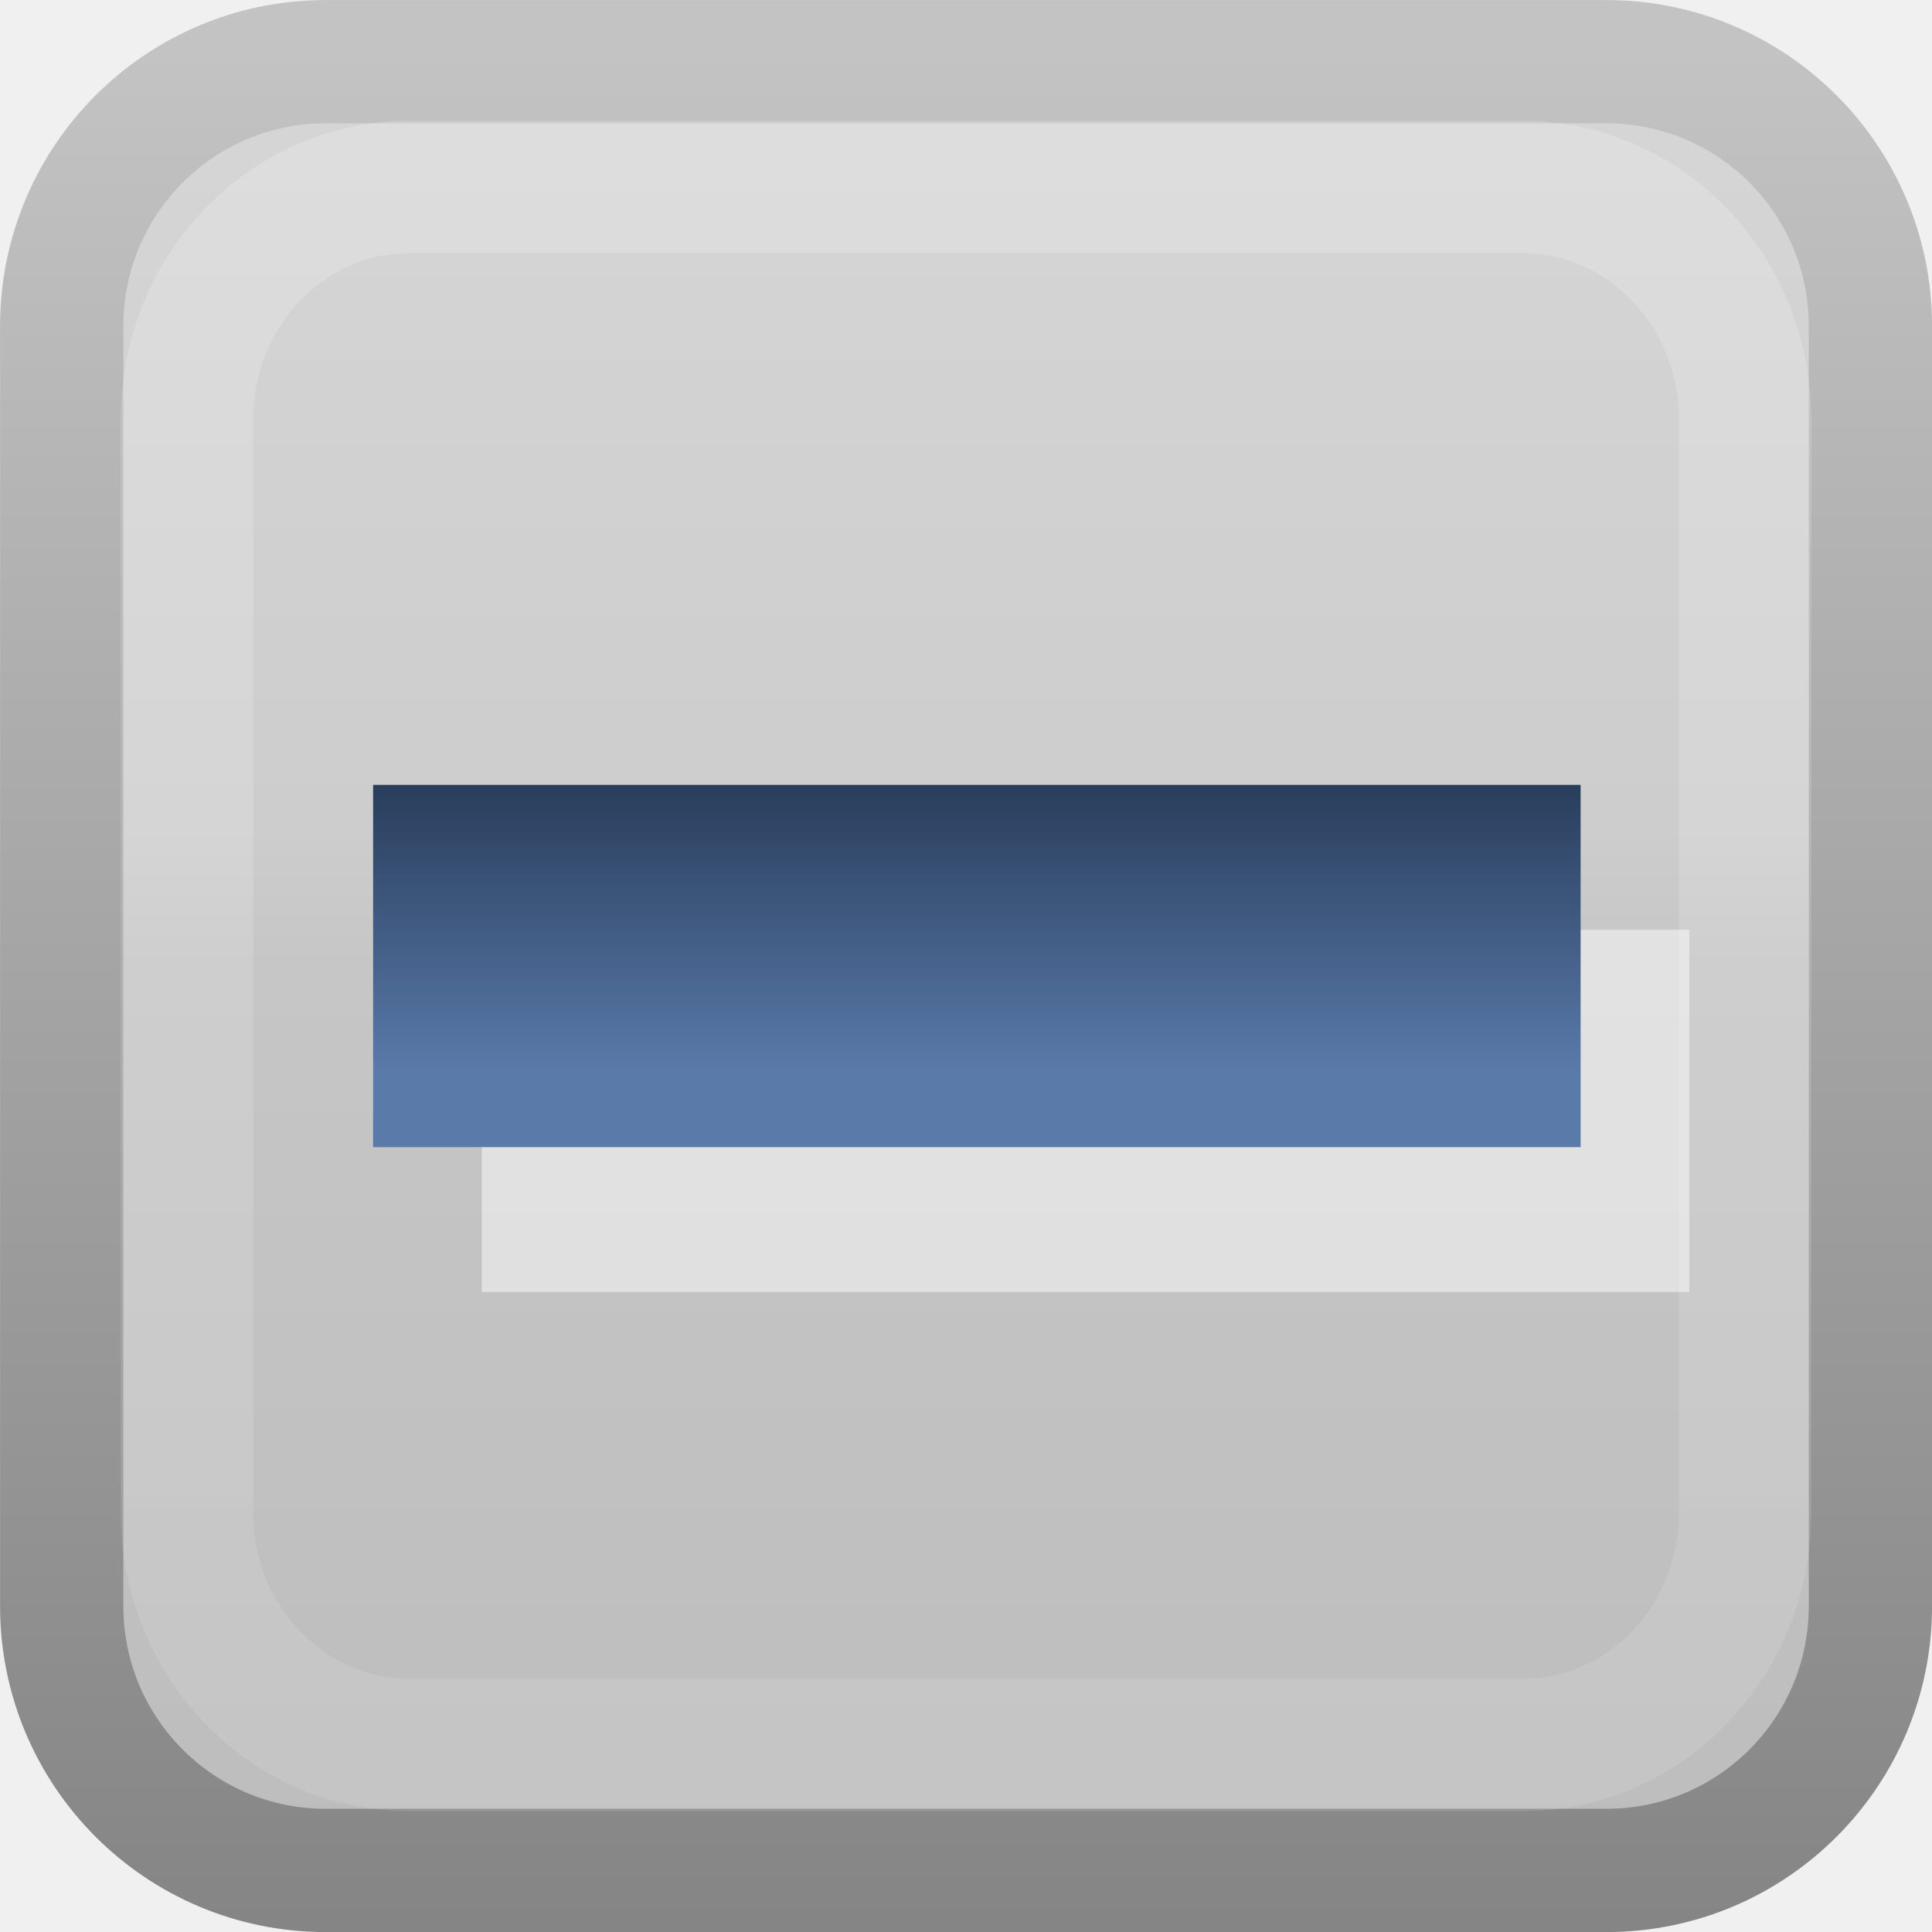
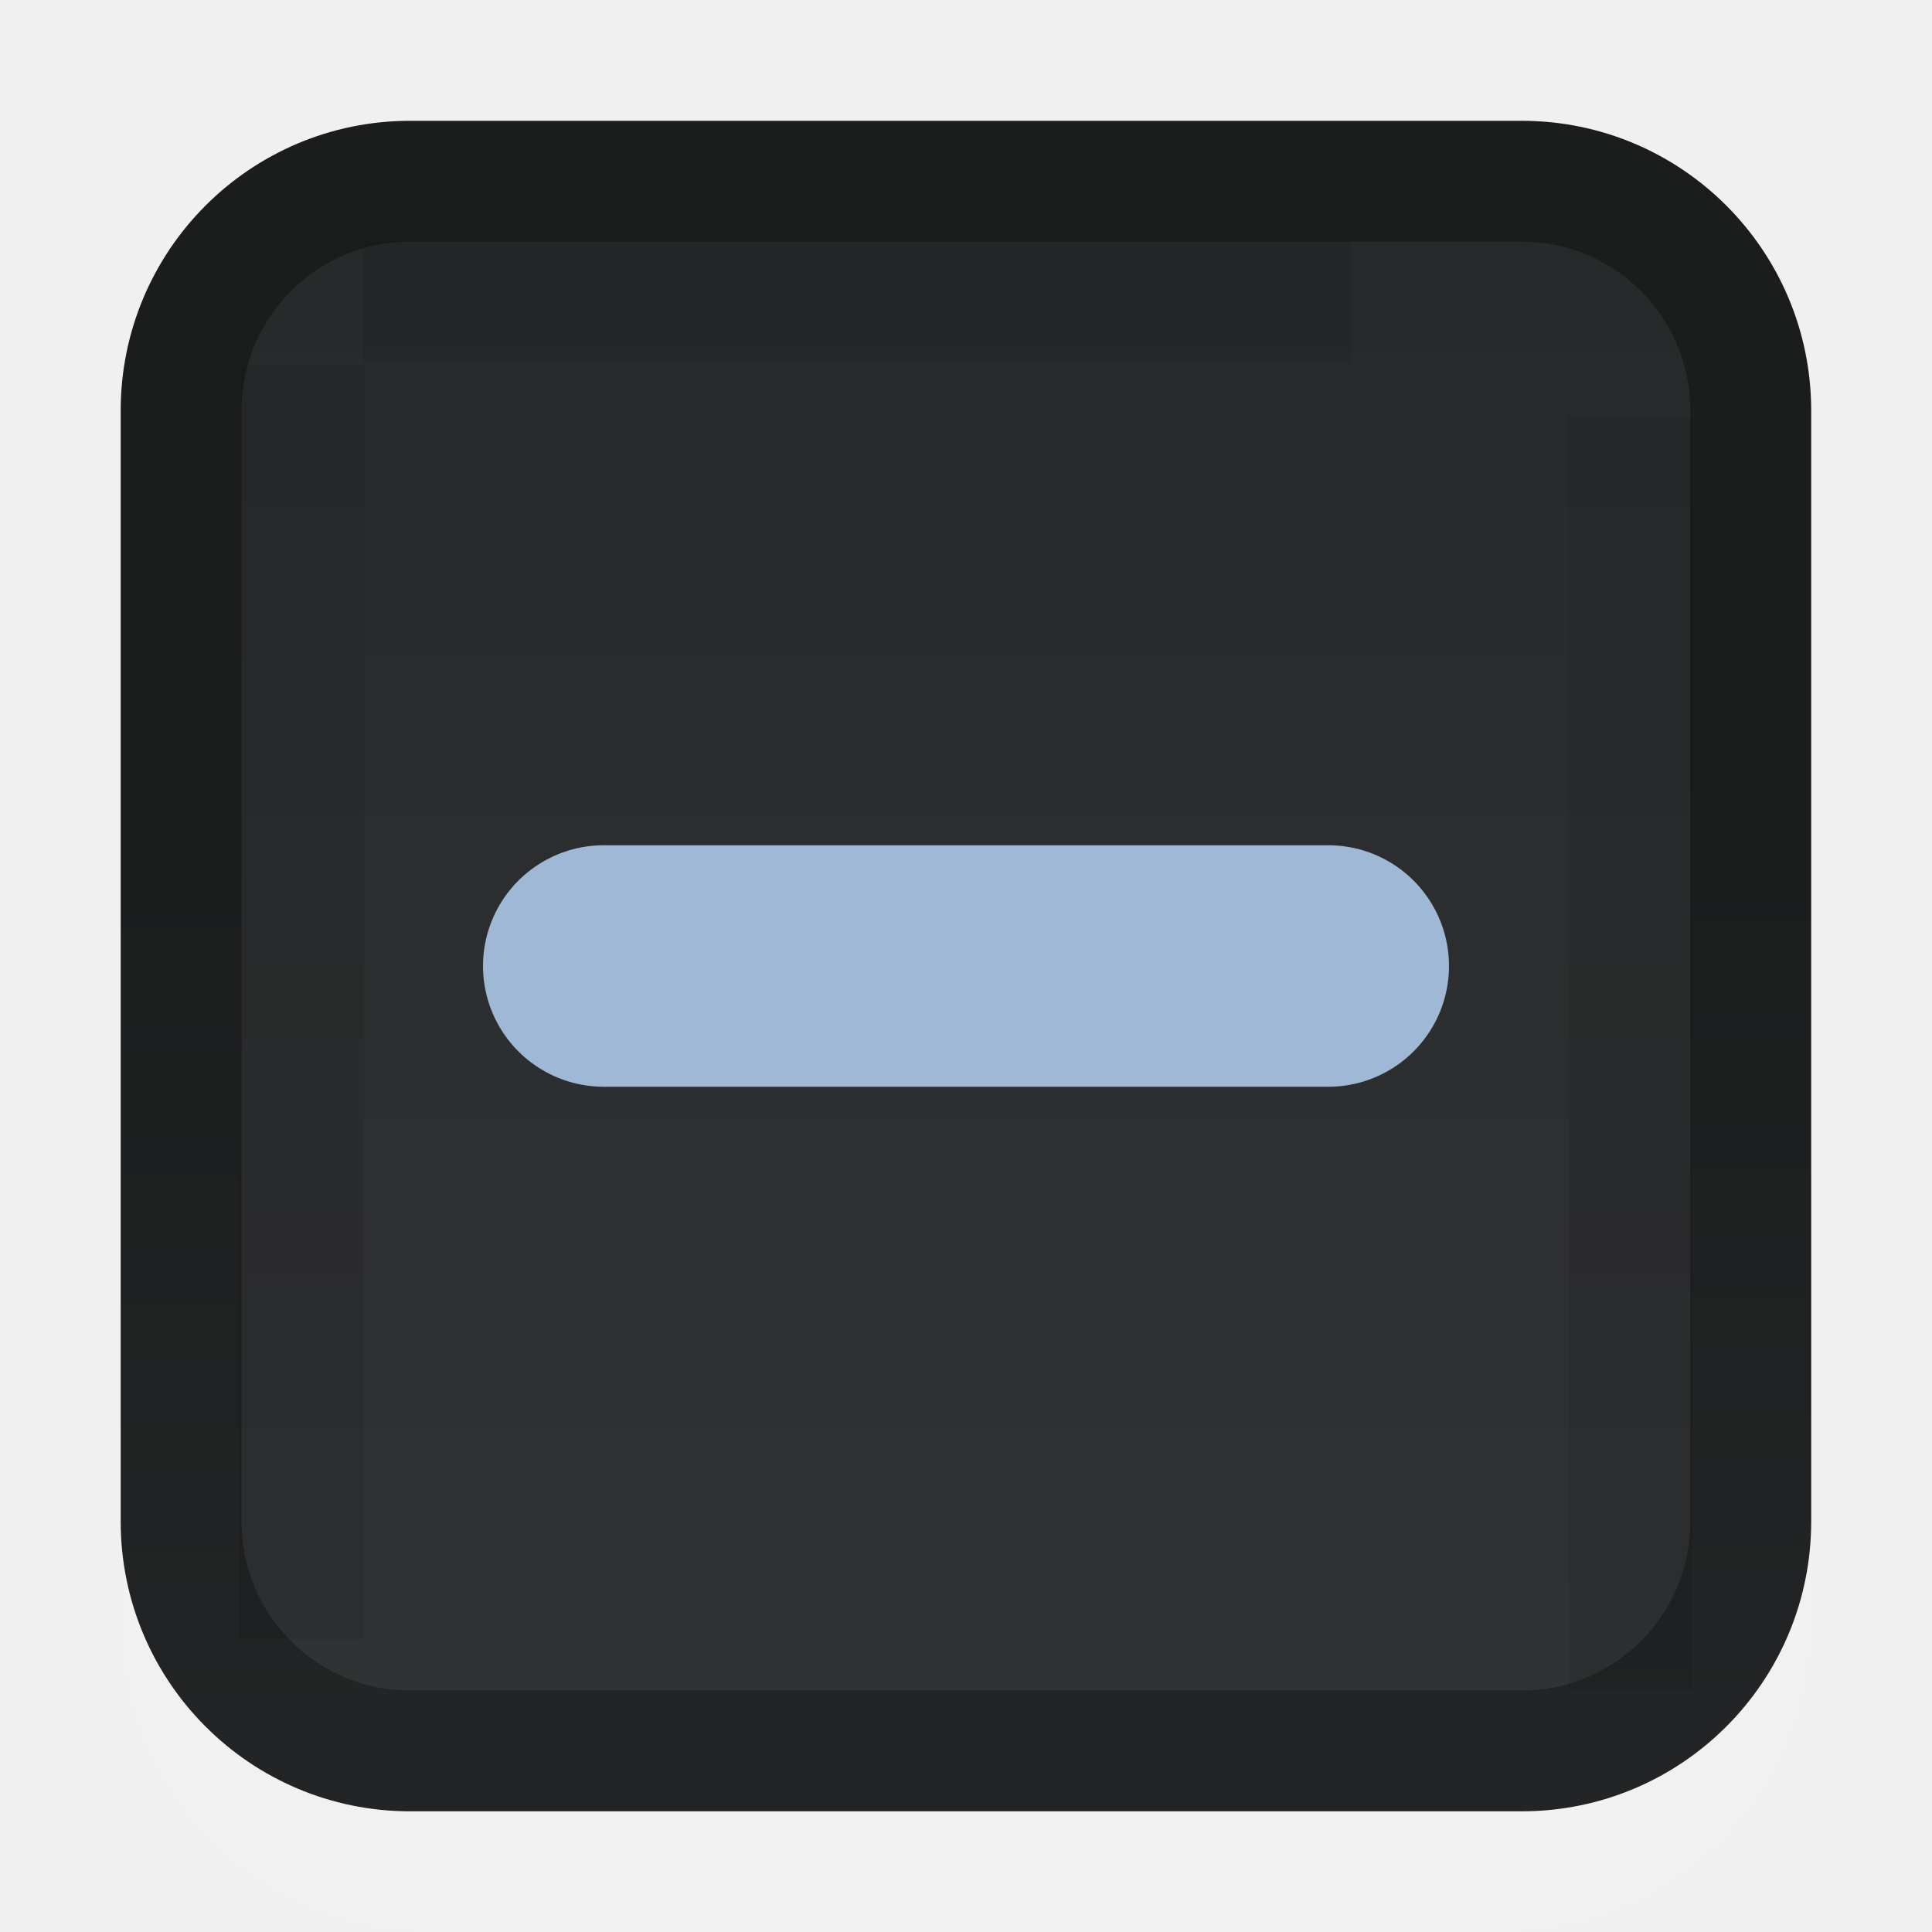
- <svg xmlns="http://www.w3.org/2000/svg" xmlns:xlink="http://www.w3.org/1999/xlink" id="svg814" height="16" width="16" version="1.1">
+ <svg xmlns="http://www.w3.org/2000/svg" xmlns:ns1="http://www.openswatchbook.org/uri/2009/osb" xmlns:xlink="http://www.w3.org/1999/xlink" width="16" height="16" id="svg814" version="1.1">
  <defs id="defs816">
-     <linearGradient id="linearGradient3845">
-       <stop style="stop-color:#000000;stop-opacity:1;" offset="0" id="stop3847" />
-       <stop style="stop-color:#000000;stop-opacity:0;" offset="1" id="stop3849" />
+     <linearGradient id="linearGradient3836">
+       <stop style="stop-color:#272829;stop-opacity:1;" offset="0" id="stop3840" />
+       <stop style="stop-color:#313335;stop-opacity:1;" offset="1" id="stop3842" />
    </linearGradient>
-     <linearGradient id="linearGradient8394" y2="197.99" gradientUnits="userSpaceOnUse" x2="1580.5" y1="201.99" x1="1582.1">
-       <stop id="stop24135" style="stop-color:#0e4460;stop-opacity:1;" offset="0" />
-       <stop id="stop24137" style="stop-color:#135479;stop-opacity:1;" offset="1" />
+     <linearGradient id="linearGradient3828">
+       <stop style="stop-color:#000000;stop-opacity:1;" offset="0" id="stop3830" />
+       <stop style="stop-color:#000000;stop-opacity:0;" offset="1" id="stop3832" />
    </linearGradient>
-     <linearGradient id="linearGradient3951" y2="-202.35" gradientUnits="userSpaceOnUse" y1="-186.45" gradientTransform="translate(-1610,-78.958)" x2="1205.6" x1="1205.6">
-       <stop id="stop10356-2" style="stop-color:#78a1be;stop-opacity:1;" offset="0" />
-       <stop id="stop10358-2" style="stop-color:#ebf1f5;stop-opacity:1;" offset="1" />
+     <linearGradient id="linearGradient3799">
+       <stop style="stop-color:#000000;stop-opacity:1;" offset="0" id="stop3801" />
+       <stop style="stop-color:#000000;stop-opacity:0.188;" offset="1" id="stop3803" />
    </linearGradient>
-     <linearGradient id="linearGradient3953" y2="248.98" gradientUnits="userSpaceOnUse" y1="233.78" gradientTransform="matrix(0.84941,0,0,0.84794,-623.98,-483.16)" x2="260.93" x1="260.93">
-       <stop id="stop10334-5" style="stop-color:#718e9b;stop-opacity:1;" offset="0" />
-       <stop offset="0.786" style="stop-color:#53666f;stop-opacity:1;" id="stop3764" />
-       <stop id="stop10336-29" style="stop-color:#787878;stop-opacity:1;" offset="1" />
+     <linearGradient id="linearGradient3888">
+       <stop style="stop-color:#060000;stop-opacity:0;" offset="0" id="stop3890" />
+       <stop style="stop-color:#060000;stop-opacity:0;" offset="1" id="stop3892" />
    </linearGradient>
-     <linearGradient xlink:href="#linearGradient8394" id="linearGradient3009" gradientUnits="userSpaceOnUse" x1="1582.1" y1="201.99" x2="1580.5" y2="197.99" gradientTransform="translate(-1569,-195.4)" />
-     <linearGradient y2="-14.591" x2="5" y1="-1.404" x1="5" gradientUnits="userSpaceOnUse" id="linearGradient3806" xlink:href="#linearGradient3783" gradientTransform="matrix(1.047809,0,0,1.052252,-0.4039547,0.3617246)" />
-     <linearGradient id="linearGradient3783">
-       <stop style="stop-color:#ffffff;stop-opacity:0.322;" offset="0" id="stop3785" />
-       <stop style="stop-color:#ffffff;stop-opacity:0.157;" offset="1" id="stop3787" />
+     <linearGradient id="linearGradient3880">
+       <stop style="stop-color:#000000;stop-opacity:0.769;" offset="0" id="stop3882" />
+       <stop style="stop-color:#000000;stop-opacity:0;" offset="1" id="stop3884" />
    </linearGradient>
-     <linearGradient xlink:href="#linearGradient3951-2" id="linearGradient3780-2" gradientUnits="userSpaceOnUse" gradientTransform="matrix(1.356545,0,0,1.358884,-1628.008,280.3072)" x1="1205.15" y1="-195.238" x2="1205.15" y2="-205.543" />
-     <linearGradient id="linearGradient3951-2" y2="-202.35" gradientUnits="userSpaceOnUse" y1="-186.45" gradientTransform="translate(-1610,-78.958)" x2="1205.6" x1="1205.6">
-       <stop id="stop10356-2-3" style="stop-color:#e0e0e0;stop-opacity:1;" offset="0" />
-       <stop id="stop10358-2-5" style="stop-color:#f2f2f2;stop-opacity:1;" offset="1" />
+     <linearGradient id="linearGradient3790">
+       <stop style="stop-color:#1b1c1c;stop-opacity:1;" offset="0" id="stop3792" />
+       <stop style="stop-color:#232425;stop-opacity:1;" offset="1" id="stop3794" />
    </linearGradient>
-     <linearGradient xlink:href="#linearGradient3953-5" id="linearGradient3782-0" gradientUnits="userSpaceOnUse" gradientTransform="matrix(1.152263,0,0,1.152251,-290.4276,-268.956)" x1="260.93" y1="233.78" x2="260.93" y2="248.98" />
-     <linearGradient id="linearGradient3953-5" y2="248.98" gradientUnits="userSpaceOnUse" y1="233.78" gradientTransform="matrix(0.84941,0,0,0.84794,-623.98,-483.16)" x2="260.93" x1="260.93">
-       <stop id="stop10334-5-4" style="stop-color:#d5d5d5;stop-opacity:1;" offset="0" />
-       <stop id="stop10336-29-6" style="stop-color:#878787;stop-opacity:1;" offset="1" />
+     <linearGradient id="linearGradient5269">
+       <stop style="stop-color:#aff1ff;stop-opacity:0.462;" offset="0" id="stop5271" />
+       <stop id="stop3826" offset="0.25" style="stop-color:#a1dff8;stop-opacity:0.596;" />
+       <stop id="stop3824" offset="0.5" style="stop-color:#93cdf1;stop-opacity:0.729;" />
+       <stop style="stop-color:#77aae4;stop-opacity:1;" offset="1" id="stop5273" />
    </linearGradient>
-     <linearGradient y2="-205.543" x2="1205.15" y1="-195.238" x1="1205.15" gradientTransform="matrix(1.356545,0,0,1.358884,-1628.008,280.3072)" gradientUnits="userSpaceOnUse" id="linearGradient3031" xlink:href="#linearGradient3951-2" />
-     <linearGradient y2="248.98" x2="260.93" y1="233.78" x1="260.93" gradientTransform="matrix(1.152263,0,0,1.152251,-290.4276,-268.956)" gradientUnits="userSpaceOnUse" id="linearGradient3033" xlink:href="#linearGradient3953-5" />
-     <linearGradient xlink:href="#linearGradient3877" id="linearGradient3883" x1="6.635" y1="6.201" x2="9.16" y2="12.201" gradientUnits="userSpaceOnUse" gradientTransform="translate(1.639949,-3.200835)" />
-     <linearGradient id="linearGradient3877">
-       <stop style="stop-color:#273c59;stop-opacity:1;" offset="0" id="stop3879" />
-       <stop style="stop-color:#5a7aaa;stop-opacity:1;" offset="1" id="stop3881" />
+     <linearGradient id="linearGradient5239">
+       <stop style="stop-color:#84b1f7;stop-opacity:0" offset="0" id="stop5241" />
+       <stop id="stop5245" offset="1" style="stop-color:#84b1f7;stop-opacity:0;" />
    </linearGradient>
-     <linearGradient xlink:href="#linearGradient3877" id="linearGradient3052" gradientUnits="userSpaceOnUse" gradientTransform="translate(0.1448737,-2.149988)" x1="6.855" y1="8.591" x2="6.855" y2="11.031" />
-     <linearGradient y2="-14.591" x2="5" y1="-1.404" x1="5" gradientTransform="matrix(1.047809,0,0,1.052252,-0.4039545,0.3617832)" gradientUnits="userSpaceOnUse" id="linearGradient3022" xlink:href="#linearGradient3783-4" />
-     <linearGradient id="linearGradient3783-4">
-       <stop style="stop-color:#ffffff;stop-opacity:0.196;" offset="0" id="stop3785-0" />
-       <stop style="stop-color:#ffffff;stop-opacity:0.102;" offset="1" id="stop3787-3" />
+     <linearGradient id="linearGradient3771" ns1:paint="gradient">
+       <stop style="stop-color:#000000;stop-opacity:1;" offset="0" id="stop3773" />
+       <stop style="stop-color:#000000;stop-opacity:0;" offset="1" id="stop3775" />
    </linearGradient>
-     <linearGradient xlink:href="#linearGradient3780" id="linearGradient3004" gradientUnits="userSpaceOnUse" gradientTransform="matrix(1.3565,0,0,1.35885,-1627.948,1316.665)" x1="1205.146" y1="-194.381" x2="1205.146" y2="-206.403" />
-     <linearGradient id="linearGradient3780">
-       <stop style="stop-color:#c2c2c2;stop-opacity:1;" offset="0" id="stop3782" />
-       <stop id="stop3784" offset="0.5" style="stop-color:#cfcfcf;stop-opacity:1;" />
-       <stop id="stop3786" offset="0.571" style="stop-color:#dadada;stop-opacity:1;" />
-       <stop style="stop-color:#e2e2e2;stop-opacity:1;" offset="1" id="stop3788" />
+     <linearGradient xlink:href="#linearGradient10354-2" id="linearGradient8378" gradientUnits="userSpaceOnUse" gradientTransform="translate(-1609.993,-78.95843)" x1="1205.575" y1="-186.453" x2="1205.575" y2="-202.346" />
+     <linearGradient id="linearGradient10354-2">
+       <stop id="stop10356-2" offset="0" style="stop-color:#bcbfb8;stop-opacity:1" />
+       <stop id="stop10358-2" offset="1" style="stop-color:#ffffff;stop-opacity:1" />
    </linearGradient>
-     <linearGradient xlink:href="#linearGradient10332-5" id="linearGradient3006" gradientUnits="userSpaceOnUse" gradientTransform="matrix(1.152228,0,0,1.152227,-290.4273,767.4107)" x1="260.925" y1="233.777" x2="260.925" y2="248.976" />
+     <linearGradient xlink:href="#linearGradient10332-5" id="linearGradient8380" gradientUnits="userSpaceOnUse" gradientTransform="matrix(0.8494121,0,0,0.8479429,-623.9841,-483.1639)" x1="260.925" y1="233.777" x2="260.925" y2="248.976" />
    <linearGradient id="linearGradient10332-5">
-       <stop style="stop-color:#a0a0a0;stop-opacity:1;" offset="0" id="stop10334-5-5" />
-       <stop style="stop-color:#8c8c8c;stop-opacity:1;" offset="1" id="stop10336-29-3" />
+       <stop style="stop-color:#d3d7cf;stop-opacity:1" offset="0" id="stop10334-5" />
+       <stop style="stop-color:#8f9985;stop-opacity:1" offset="1" id="stop10336-29" />
    </linearGradient>
-     <linearGradient y2="-206.403" x2="1205.146" y1="-194.381" x1="1205.146" gradientTransform="matrix(1.3565,0,0,1.35885,-1627.948,280.303)" gradientUnits="userSpaceOnUse" id="linearGradient3043" xlink:href="#linearGradient3780" />
-     <linearGradient y2="248.976" x2="260.925" y1="233.777" x1="260.925" gradientTransform="matrix(1.152228,0,0,1.152227,-290.4273,-268.9516)" gradientUnits="userSpaceOnUse" id="linearGradient3045" xlink:href="#linearGradient10332-5" />
-     <linearGradient y2="-14.591" x2="5" y1="-1.404" x1="5" gradientTransform="matrix(1.047809,0,0,1.052252,-0.4039545,0.3617832)" gradientUnits="userSpaceOnUse" id="linearGradient3022-3" xlink:href="#linearGradient3783-2" />
-     <linearGradient id="linearGradient3783-2">
-       <stop style="stop-color:#ffffff;stop-opacity:0.196;" offset="0" id="stop3785-6" />
-       <stop style="stop-color:#ffffff;stop-opacity:0.102;" offset="1" id="stop3787-8" />
-     </linearGradient>
-     <linearGradient xlink:href="#linearGradient3780-5" id="linearGradient3004-4" gradientUnits="userSpaceOnUse" gradientTransform="matrix(1.3565,0,0,1.35885,-1627.948,1316.665)" x1="1205.146" y1="-194.381" x2="1205.146" y2="-206.403" />
-     <linearGradient id="linearGradient3780-5">
-       <stop style="stop-color:#bcbcbc;stop-opacity:1;" offset="0" id="stop3782-3" />
-       <stop id="stop3784-9" offset="0.5" style="stop-color:#c6c6c6;stop-opacity:1;" />
-       <stop id="stop3786-9" offset="0.571" style="stop-color:#cdcdcd;stop-opacity:1;" />
-       <stop style="stop-color:#d7d7d7;stop-opacity:1;" offset="1" id="stop3788-7" />
-     </linearGradient>
-     <linearGradient xlink:href="#linearGradient10332-5-2" id="linearGradient3006-3" gradientUnits="userSpaceOnUse" gradientTransform="matrix(1.152228,0,0,1.152227,-290.4273,767.4107)" x1="260.925" y1="233.777" x2="260.925" y2="248.976" />
-     <linearGradient id="linearGradient10332-5-2">
-       <stop style="stop-color:#c3c3c3;stop-opacity:1;" offset="0" id="stop10334-5-8" />
-       <stop style="stop-color:#7d7d7d;stop-opacity:1;" offset="1" id="stop10336-29-8" />
-     </linearGradient>
-     <linearGradient y2="-206.403" x2="1205.146" y1="-194.381" x1="1205.146" gradientTransform="matrix(1.3565,0,0,1.35885,-1627.948,280.303)" gradientUnits="userSpaceOnUse" id="linearGradient3828" xlink:href="#linearGradient3780-5" />
-     <linearGradient y2="248.976" x2="260.925" y1="233.777" x1="260.925" gradientTransform="matrix(1.152228,0,0,1.152227,-290.4273,-268.9516)" gradientUnits="userSpaceOnUse" id="linearGradient3830" xlink:href="#linearGradient10332-5-2" />
+     <linearGradient xlink:href="#linearGradient5269" id="linearGradient5267" x1="-403.913" y1="278.978" x2="-403.966" y2="284.282" gradientUnits="userSpaceOnUse" spreadMethod="reflect" />
+     <linearGradient xlink:href="#linearGradient5269" id="linearGradient5275" gradientUnits="userSpaceOnUse" spreadMethod="reflect" x1="-403.913" y1="278.978" x2="-403.966" y2="284.282" />
+     <linearGradient xlink:href="#linearGradient5269" id="linearGradient3017" gradientUnits="userSpaceOnUse" spreadMethod="reflect" x1="-403.913" y1="278.978" x2="-403.966" y2="284.282" gradientTransform="matrix(1.142842,0,0,1.142842,468.6693,1363.674)" />
+     <linearGradient xlink:href="#linearGradient5269" id="linearGradient3823" gradientUnits="userSpaceOnUse" gradientTransform="matrix(1.142842,0,0,1.142842,468.6693,1363.674)" spreadMethod="reflect" x1="-403.913" y1="278.978" x2="-403.966" y2="284.282" />
+     <linearGradient xlink:href="#linearGradient5269" id="linearGradient3025" gradientUnits="userSpaceOnUse" gradientTransform="matrix(1.142842,0,0,1.142842,468.6693,1363.674)" spreadMethod="reflect" x1="-403.913" y1="278.978" x2="-403.966" y2="284.282" />
+     <linearGradient xlink:href="#linearGradient3790" id="linearGradient3027" gradientUnits="userSpaceOnUse" x1="6.2" y1="1042.582" x2="6.243" y2="1050.591" />
+     <linearGradient xlink:href="#linearGradient5269" id="linearGradient3029" gradientUnits="userSpaceOnUse" gradientTransform="matrix(1.142842,0,0,1.142842,468.6693,1363.674)" spreadMethod="reflect" x1="-403.913" y1="278.978" x2="-403.966" y2="284.282" />
+     <linearGradient xlink:href="#linearGradient3790" id="linearGradient3031" gradientUnits="userSpaceOnUse" x1="6.2" y1="1042.582" x2="6.243" y2="1050.591" />
+     <linearGradient xlink:href="#linearGradient5269" id="linearGradient3020" gradientUnits="userSpaceOnUse" gradientTransform="matrix(1.142842,0,0,1.142842,468.6693,1363.674)" spreadMethod="reflect" x1="-403.913" y1="278.978" x2="-403.966" y2="284.282" />
+     <linearGradient xlink:href="#linearGradient3790" id="linearGradient3022" gradientUnits="userSpaceOnUse" x1="6.2" y1="1042.582" x2="6.243" y2="1050.591" />
+     <linearGradient xlink:href="#linearGradient5269" id="linearGradient3067" gradientUnits="userSpaceOnUse" gradientTransform="matrix(1.142842,0,0,1.142842,470.5738,1363.674)" spreadMethod="reflect" x1="-403.913" y1="278.978" x2="-403.966" y2="284.282" />
+     <linearGradient xlink:href="#linearGradient3790" id="linearGradient3069" gradientUnits="userSpaceOnUse" x1="6.2" y1="1042.582" x2="6.243" y2="1050.591" gradientTransform="translate(1.904493,0)" />
+     <linearGradient xlink:href="#linearGradient3790" id="linearGradient3023" gradientUnits="userSpaceOnUse" gradientTransform="matrix(1.030071,0,0,1.031855,0.8134392,-33.32804)" x1="6.2" y1="1042.582" x2="6.243" y2="1050.591" />
+     <linearGradient xlink:href="#linearGradient3880" id="linearGradient3886" x1="7" y1="1052.362" x2="7" y2="1037.362" gradientUnits="userSpaceOnUse" gradientTransform="matrix(1.006717,0,0,1.006717,-0.05373575,-7.014613)" />
+     <linearGradient xlink:href="#linearGradient3888" id="linearGradient3894" x1="9" y1="1052.362" x2="9" y2="1037.362" gradientUnits="userSpaceOnUse" />
+     <linearGradient xlink:href="#linearGradient3836" id="linearGradient3834" x1="4" y1="1037.362" x2="4" y2="1051.362" gradientUnits="userSpaceOnUse" />
  </defs>
-   <rect ry="2.189" rx="2.185" y="0.511" x="0.511" height="14.979" width="14.979" id="rect6506" style="color:#000000;fill:url(#linearGradient3828);fill-opacity:1;fill-rule:nonzero;stroke:url(#linearGradient3830);stroke-width:1.021;stroke-miterlimit:4;stroke-opacity:1;stroke-dasharray:none;marker:none;visibility:visible;display:inline;overflow:visible;enable-background:accumulate" />
-   <rect style="fill:none;stroke:url(#linearGradient3022-3);stroke-width:1.096;stroke-linecap:square;stroke-miterlimit:4;stroke-opacity:1;stroke-dasharray:none" id="rect3867" width="12.904" height="12.904" x="1.548" y="-14.452" rx="1.845" ry="1.925" transform="scale(1,-1)" />
-   <path id="path3073" d="M 12.49,9.2 8.9,9.2 5.49,9.2" style="fill:none;stroke:#ffffff;stroke-width:3;stroke-linecap:square;stroke-linejoin:miter;stroke-miterlimit:4;stroke-opacity:0.486;stroke-dasharray:none" />
-   <path style="fill:none;stroke:url(#linearGradient3052);stroke-width:3;stroke-linecap:square;stroke-linejoin:miter;stroke-miterlimit:4;stroke-opacity:1;stroke-dasharray:none" d="M 11.59,8 8,8 4.59,8" id="path3809" />
+   <g id="layer1" transform="translate(0,-1036.362)">
+     <rect style="fill:#ffffff;fill-opacity:0.086;fill-rule:nonzero;stroke:none" id="rect3046" width="14" height="12.549" x="1" y="1039.813" rx="2.549" ry="2.549" />
+     <rect ry="1.899" rx="1.896" y="1037.863" x="1.5" height="12.999" width="12.999" id="rect6506" style="color:#000000;fill:url(#linearGradient3834);fill-opacity:1;fill-rule:nonzero;stroke:url(#linearGradient3023);stroke-width:1.001;stroke-miterlimit:4;stroke-opacity:1;stroke-dasharray:none;marker:none;visibility:visible;display:inline;overflow:visible;enable-background:accumulate" />
+     <path style="fill:none;stroke:#000000;stroke-width:1.011px;stroke-linecap:butt;stroke-linejoin:miter;stroke-opacity:0.067" d="m 3.011,1038.862 8.177,0" id="path3846" />
+     <path style="fill:none;stroke:#000000;stroke-width:1.027px;stroke-linecap:butt;stroke-linejoin:miter;stroke-opacity:0.078" d="m 2.5,1049.936 0,-10.546" id="path3036" />
+     <path style="fill:none;stroke:#000000;stroke-width:1.027px;stroke-linecap:butt;stroke-linejoin:miter;stroke-opacity:0.078" d="m 13.5,1050.362 0,-10.546" id="path3036-8" />
+     <path style="fill:none;stroke:#ffffff;stroke-width:1.658px;stroke-linecap:butt;stroke-linejoin:miter;stroke-opacity:0" d="m 3.52,1049.213 8.964,0" id="path3846-3" />
+     <path style="fill:none;stroke:#9fb8d5;stroke-width:2;stroke-linecap:round;stroke-linejoin:miter;stroke-opacity:1;stroke-miterlimit:4;stroke-dasharray:none" d="m 5,8 6,0" id="path3132" transform="translate(0,1036.362)" />
+   </g>
</svg>
